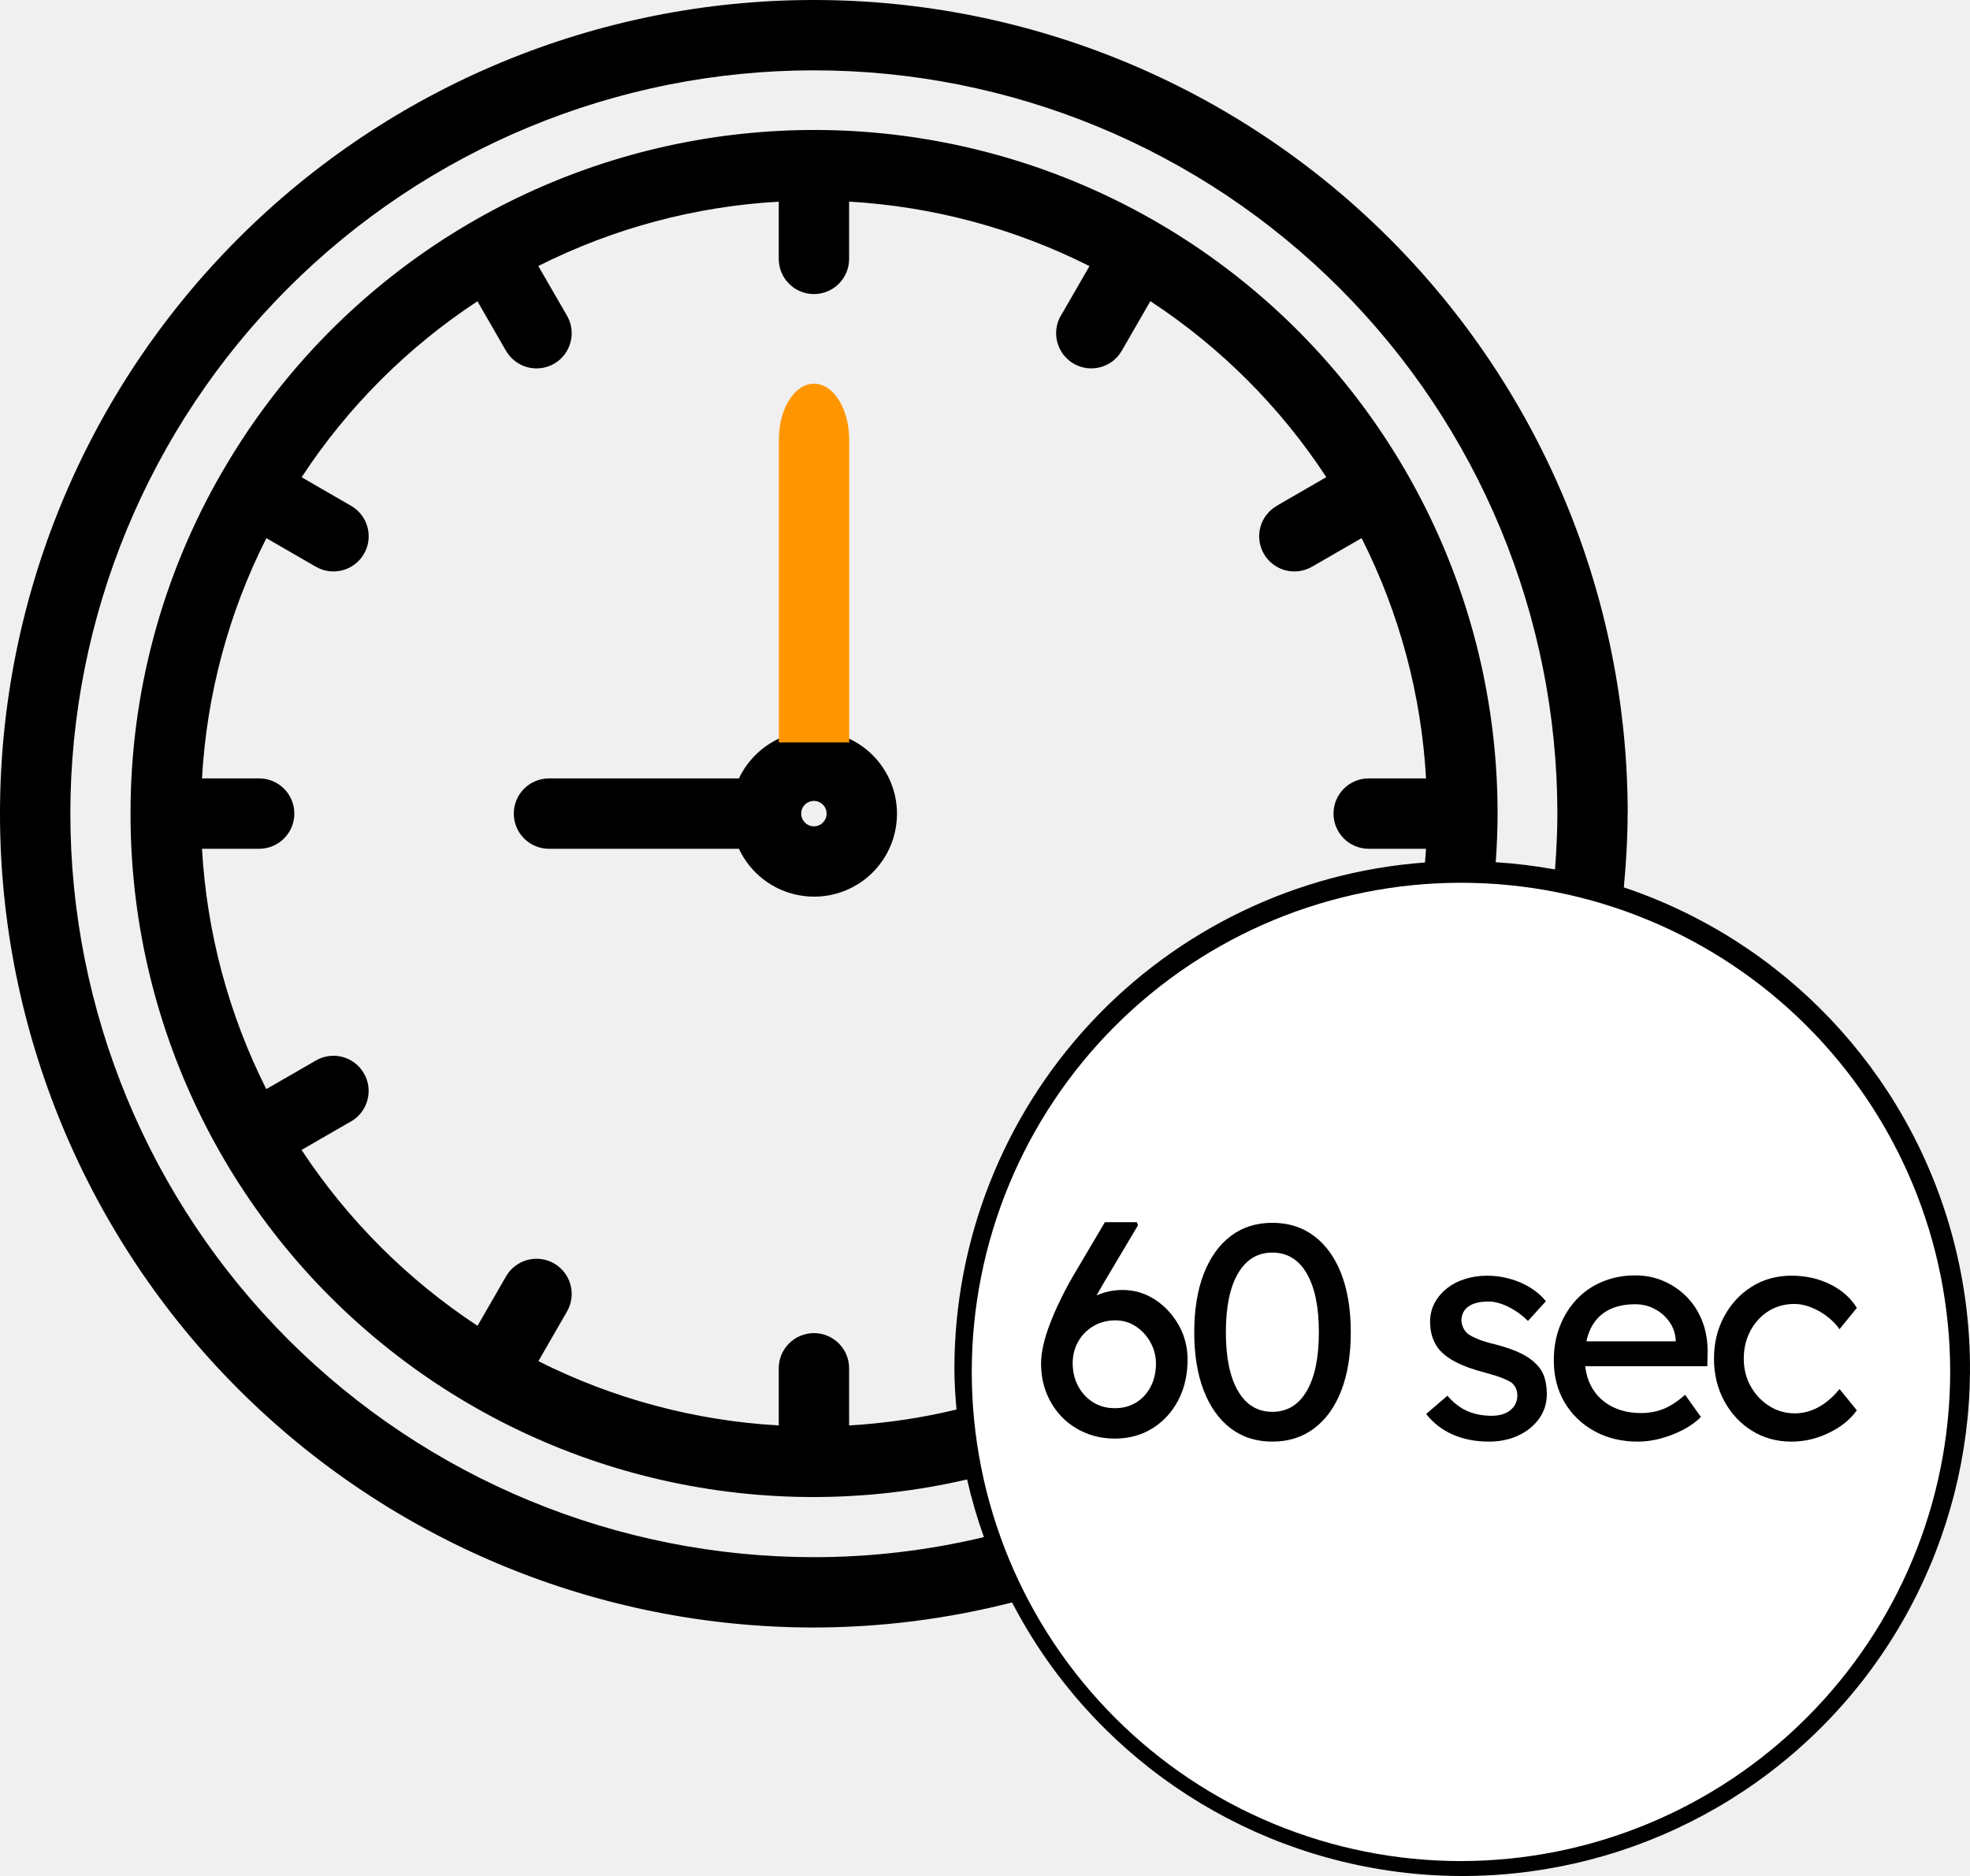
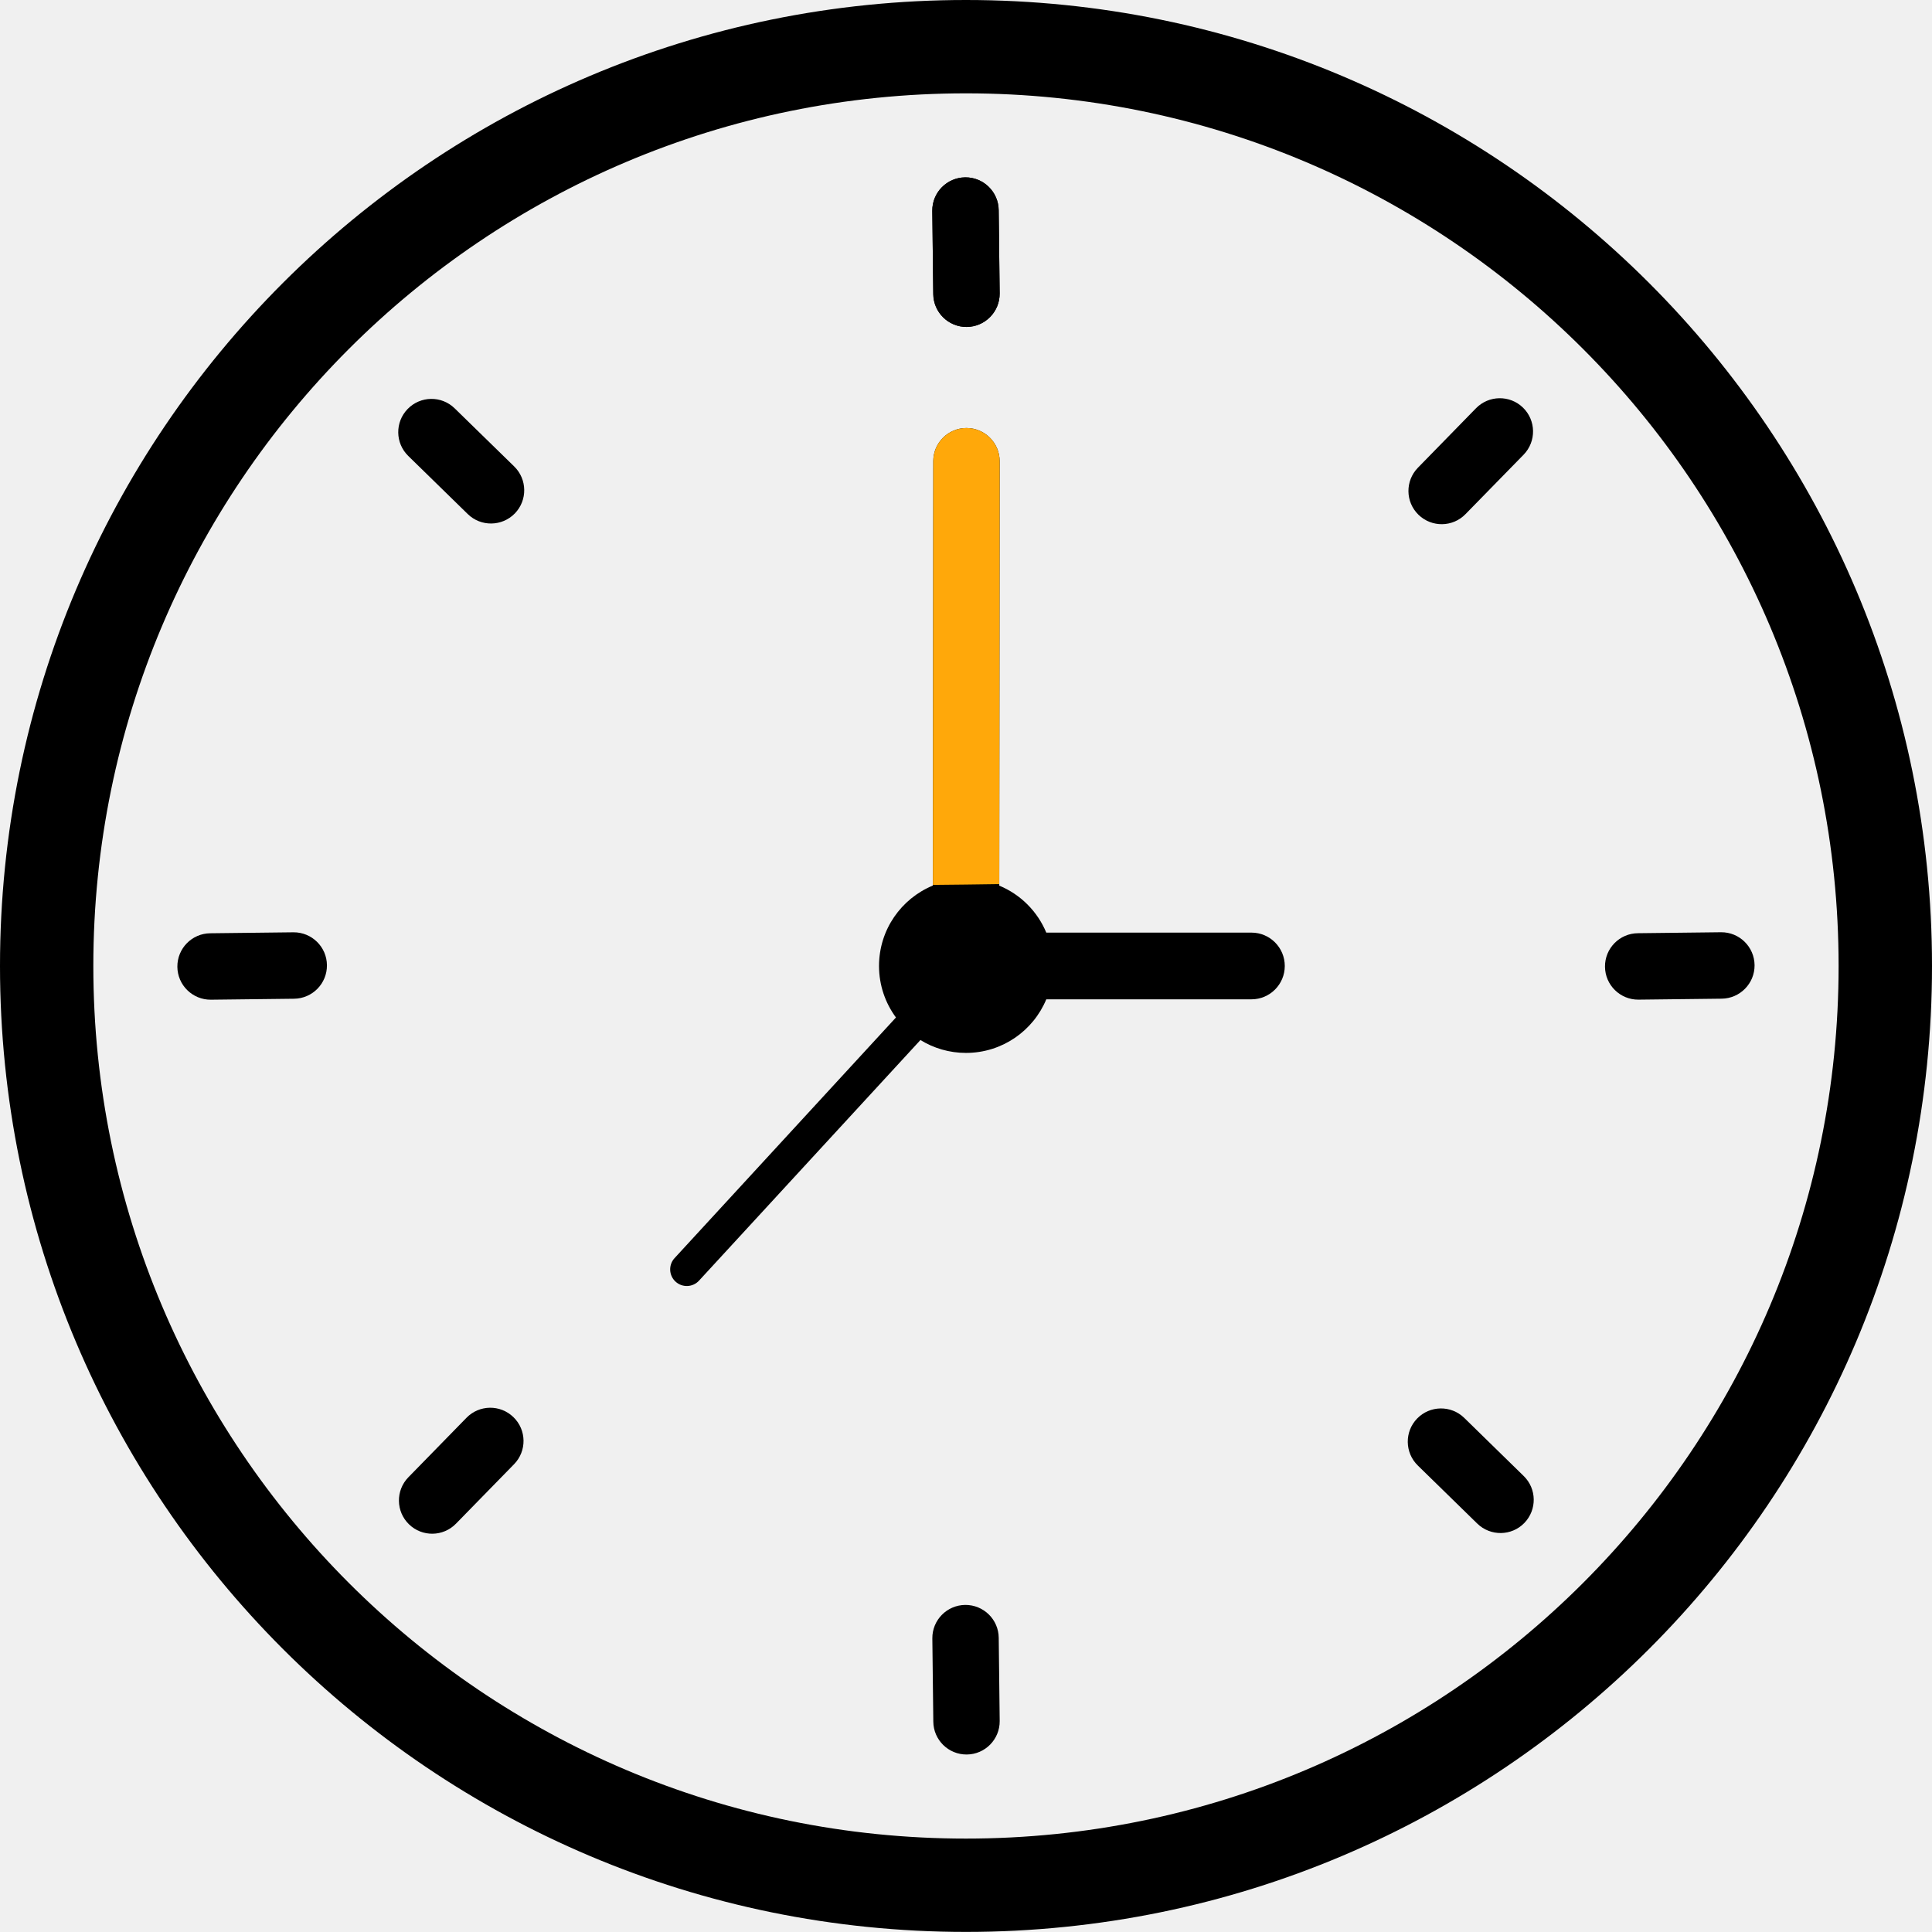
- <svg xmlns="http://www.w3.org/2000/svg" viewBox="0 0 1050.002 1000.021">
+ <svg xmlns="http://www.w3.org/2000/svg" viewBox="0 0 1200 1199.94">
  <defs>
    <style>
      .cls-1 {
-         fill: #fff;
-       }
- 
-       .cls-2 {
-         fill: #ff9600;
+         fill: #ffa80a;
      }
    </style>
  </defs>
  <g id="Layer_1" data-name="Layer 1">
-     <path d="M865.498,473.018c1.219-13.031,2.016-26.203,2.016-39.375l.047.047c-.047-115.08-45.75-225.37-127.13-306.71C659.055,45.652,548.71-.05,433.69,0,318.66,0,208.32,45.75,126.98,127.13,45.652,208.458-.05,318.81,0,433.87c.047,115.03,45.75,225.37,127.13,306.71,81.379,81.336,191.72,126.98,306.74,126.98,35.578-.047,71.062-4.547,105.56-13.359,41.438,79.781,119.81,133.78,209.16,144.05,89.391,10.266,177.98-24.562,236.44-92.859,58.453-68.344,79.172-161.29,55.172-247.97-23.953-86.672-89.438-155.76-174.71-184.4l.006-.004ZM433.868,830.068c-105.09,0-205.92-41.719-280.26-116.02-74.297-74.297-116.06-175.08-116.11-280.18-.047-105.09,41.719-205.92,116.02-280.26,74.297-74.297,175.08-116.11,280.18-116.11,105.09-.047,205.92,41.672,280.22,116.02,74.344,74.297,116.11,175.08,116.16,280.18,0,9.938-.516,19.922-1.266,29.812v-.047c-10.453-1.875-21-3.188-31.594-3.844.609-8.531.984-17.203.984-25.969v.047c.047-107.67-47.578-209.86-130.03-279.1-82.453-69.234-191.29-98.484-297.37-79.781-106.03,18.656-198.37,83.297-252.24,176.53l-.188.234c-.047.094-.047.234-.094.328l-.047-.047c-31.922,55.219-48.75,117.94-48.656,181.74v.234c-.094,110.95,50.438,215.9,137.26,285,86.859,69.141,200.48,94.828,308.63,69.797,2.344,10.406,5.344,20.672,8.953,30.75-29.672,7.078-60.047,10.688-90.516,10.688l-.038-.003ZM508.68,729.428c0,7.406.516,14.719,1.125,21.984v-.047c-18.797,4.547-37.969,7.359-57.234,8.484v-30.469c0-10.359-8.391-18.75-18.75-18.75s-18.75,8.391-18.75,18.75v30.469c-44.625-2.531-88.219-14.203-128.11-34.266l15.234-26.438c2.484-4.312,3.188-9.422,1.875-14.25-1.266-4.781-4.406-8.906-8.719-11.391s-9.422-3.141-14.25-1.875c-4.781,1.312-8.906,4.453-11.391,8.766l-15.188,26.344c-37.312-24.562-69.188-56.438-93.797-93.75l26.391-15.234v.047c8.953-5.203,12.047-16.688,6.844-25.641-5.156-8.953-16.594-12.047-25.594-6.844l-26.438,15.234c-20.062-39.891-31.734-83.484-34.266-128.11h30.469c10.359,0,18.75-8.391,18.75-18.75s-8.391-18.75-18.75-18.75h-30.469c2.484-44.578,14.156-88.219,34.312-128.06l26.391,15.234c9,5.156,20.438,2.109,25.641-6.891,5.156-8.953,2.109-20.438-6.891-25.594l-26.344-15.234c24.469-37.359,56.391-69.281,93.703-93.797l15.234,26.438v-.047c2.484,4.312,6.609,7.453,11.391,8.766,4.828,1.266,9.938.609,14.25-1.875s7.453-6.609,8.719-11.391c1.312-4.828.609-9.938-1.875-14.25l-15.281-26.438c39.938-20.109,83.531-31.781,128.16-34.312v30.516c0,10.359,8.391,18.75,18.75,18.75s18.75-8.391,18.75-18.75v-30.516c44.578,2.531,88.219,14.25,128.11,34.359l-15.234,26.438-.047-.047c-5.156,9-2.062,20.438,6.891,25.641,8.953,5.156,20.438,2.062,25.594-6.891l15.234-26.438h.047c37.359,24.516,69.281,56.438,93.75,93.797l-26.438,15.281h.047c-4.312,2.484-7.453,6.562-8.766,11.391-1.266,4.781-.609,9.891,1.875,14.203,5.203,9,16.641,12.047,25.641,6.891l26.484-15.281h-.047c20.156,39.891,31.875,83.484,34.359,128.11h-30.562c-10.359,0-18.75,8.391-18.75,18.75s8.391,18.75,18.75,18.75h30.562c-.141,2.438-.375,4.875-.562,7.266v.047c-68.109,5.016-131.81,35.625-178.31,85.594-46.5,50.016-72.422,115.73-72.516,184.03l-.004.047ZM415.08,393.758c-9.328,4.406-16.828,11.859-21.234,21.188h-101.25c-10.359,0-18.75,8.391-18.75,18.75s8.391,18.75,18.75,18.75h101.25c6.094,13.078,18.188,22.359,32.391,24.844,14.203,2.531,28.734-2.062,38.906-12.234,10.219-10.219,14.766-24.75,12.281-38.953-2.531-14.203-11.766-26.25-24.844-32.344h0M433.83,440.492c-2.766,0-5.203-1.688-6.281-4.219-1.031-2.531-.469-5.438,1.453-7.359,1.969-1.922,4.875-2.531,7.406-1.453,2.531,1.031,4.172,3.516,4.172,6.234,0,3.75-3.047,6.797-6.75,6.797h0Z" />
-   </g>
-   <g id="Layer_4" data-name="Layer 4">
-     <path class="cls-1" d="M778.693,992.064c-69.144,0-135.52-27.469-184.369-76.379-48.909-48.909-76.379-115.222-76.379-184.369s27.469-135.464,76.379-184.369c48.909-48.901,115.222-76.379,184.369-76.379s135.464,27.469,184.369,76.379c48.909,48.909,76.379,115.222,76.379,184.369-.052,69.144-27.574,135.408-76.484,184.313-48.858,48.858-115.121,76.379-184.257,76.432l-.007.003Z" />
-   </g>
-   <g id="Layer_3" data-name="Layer 3">
-     <g>
-       <path d="M594.252,766.849c-5.617,0-10.829-.997-15.634-2.997-4.807-1.997-8.966-4.778-12.474-8.343-3.511-3.563-6.265-7.776-8.262-12.636-2-4.86-2.997-10.206-2.997-16.038,0-2.916.404-6.182,1.215-9.801.81-3.617,2.05-7.587,3.726-11.907,1.674-4.318,3.698-8.882,6.075-13.689,2.374-4.804,5.129-9.801,8.262-14.984l14.742-24.948h17.01l.648,1.62-17.82,29.97c-3.239,5.508-6.13,10.748-8.667,15.714-2.538,4.969-4.672,9.64-6.398,14.014-1.729,4.374-3.025,8.343-3.889,11.906l-3.888-16.686c2.051-3.347,4.266-6.29,6.643-8.829,2.374-2.536,4.94-4.67,7.694-6.399,2.754-1.726,5.643-3.021,8.667-3.888,3.022-.863,6.156-1.296,9.396-1.296,6.262,0,12.013,1.701,17.253,5.103,5.237,3.402,9.449,7.913,12.636,13.527,3.185,5.617,4.779,11.773,4.779,18.468,0,8.101-1.648,15.31-4.941,21.627-3.296,6.318-7.856,11.315-13.688,14.985-5.832,3.673-12.53,5.508-20.088,5.508ZM594.252,750.649c4.212,0,7.963-.997,11.259-2.996,3.293-1.998,5.885-4.805,7.775-8.425,1.889-3.617,2.835-7.748,2.835-12.393,0-3.994-.972-7.748-2.916-11.259-1.943-3.509-4.535-6.344-7.775-8.505-3.24-2.159-6.859-3.24-10.854-3.24-4.43,0-8.37,1.027-11.825,3.078-3.458,2.053-6.156,4.807-8.101,8.262-1.944,3.458-2.916,7.29-2.916,11.502,0,4.536.972,8.614,2.916,12.231,1.944,3.619,4.589,6.479,7.938,8.586,3.346,2.105,7.234,3.158,11.664,3.158Z" />
-       <path d="M678.166,768.469c-8.642,0-16.065-2.374-22.274-7.128-6.212-4.751-10.991-11.474-14.337-20.169-3.35-8.692-5.022-19.035-5.022-31.023s1.673-22.328,5.022-31.022c3.346-8.692,8.125-15.415,14.337-20.169,6.209-4.751,13.633-7.128,22.274-7.128s16.092,2.377,22.356,7.128c6.262,4.754,11.069,11.477,14.418,20.169,3.347,8.694,5.021,19.035,5.021,31.022s-1.675,22.331-5.021,31.023c-3.349,8.695-8.156,15.418-14.418,20.169-6.265,4.754-13.717,7.128-22.356,7.128ZM678.166,752.593c7.883,0,13.985-3.698,18.307-11.097,4.318-7.396,6.479-17.846,6.479-31.348s-2.161-23.947-6.479-31.347c-4.321-7.396-10.424-11.097-18.307-11.097s-13.987,3.7-18.306,11.097c-4.321,7.399-6.48,17.848-6.48,31.347s2.159,23.951,6.48,31.348c4.318,7.398,10.421,11.097,18.306,11.097Z" />
-       <path d="M793.671,768.469c-7.128,0-13.555-1.243-19.278-3.726-5.726-2.483-10.477-6.156-14.256-11.017l11.34-9.72c3.24,3.781,6.776,6.508,10.611,8.181,3.832,1.676,8.181,2.512,13.041,2.512,1.944,0,3.751-.243,5.427-.729,1.674-.486,3.132-1.215,4.374-2.187,1.24-.973,2.188-2.132,2.835-3.483.648-1.349.973-2.835.973-4.455,0-2.807-1.028-5.075-3.078-6.804-1.081-.755-2.782-1.593-5.104-2.511-2.323-.917-5.32-1.863-8.99-2.835-6.266-1.62-11.396-3.456-15.391-5.509-3.997-2.05-7.074-4.374-9.233-6.966-1.62-2.05-2.811-4.293-3.564-6.723-.757-2.43-1.134-5.104-1.134-8.02,0-3.563.782-6.829,2.349-9.801,1.564-2.969,3.727-5.561,6.48-7.775,2.754-2.213,5.994-3.914,9.72-5.104,3.726-1.188,7.695-1.782,11.907-1.782,3.994,0,7.963.542,11.907,1.62,3.94,1.081,7.586,2.647,10.935,4.698,3.347,2.053,6.156,4.482,8.424,7.29l-9.558,10.53c-2.053-2.051-4.293-3.86-6.724-5.428-2.43-1.564-4.888-2.779-7.371-3.645-2.485-.863-4.753-1.296-6.804-1.296-2.268,0-4.32.218-6.156.647-1.837.434-3.376,1.081-4.616,1.944-1.243.865-2.188,1.944-2.835,3.24-.648,1.296-.973,2.754-.973,4.374.106,1.404.458,2.729,1.054,3.969.592,1.243,1.43,2.296,2.511,3.159,1.187.865,2.969,1.782,5.346,2.754,2.374.972,5.399,1.891,9.072,2.754,5.399,1.405,9.854,2.943,13.365,4.617,3.508,1.676,6.29,3.592,8.343,5.751,2.159,2.053,3.67,4.43,4.536,7.128.863,2.701,1.296,5.726,1.296,9.072,0,4.859-1.377,9.208-4.131,13.041-2.754,3.834-6.455,6.831-11.098,8.99-4.645,2.159-9.828,3.24-15.552,3.24Z" />
-       <path d="M873.049,768.469c-8.748,0-16.498-1.863-23.247-5.589-6.751-3.726-12.043-8.829-15.876-15.309-3.835-6.48-5.751-13.933-5.751-22.356,0-6.695,1.078-12.798,3.24-18.306,2.159-5.509,5.156-10.287,8.991-14.337,3.832-4.051,8.424-7.182,13.77-9.396,5.347-2.212,11.15-3.321,17.415-3.321,5.508,0,10.637,1.054,15.391,3.159,4.751,2.106,8.882,4.997,12.393,8.667,3.509,3.673,6.209,8.02,8.1,13.041,1.889,5.022,2.779,10.505,2.674,16.443l-.162,7.128h-69.498l-3.727-13.284h58.807l-2.431,2.754v-3.888c-.323-3.564-1.514-6.748-3.563-9.559-2.053-2.807-4.645-5.021-7.776-6.642-3.134-1.62-6.535-2.43-10.206-2.43-5.832,0-10.747,1.108-14.742,3.32-3.996,2.215-7.021,5.455-9.071,9.721-2.053,4.268-3.078,9.532-3.078,15.795,0,5.94,1.24,11.097,3.726,15.471,2.483,4.374,5.994,7.751,10.53,10.125,4.536,2.377,9.773,3.564,15.714,3.564,4.212,0,8.125-.701,11.745-2.106,3.617-1.402,7.533-3.941,11.745-7.614l8.424,11.826c-2.592,2.592-5.751,4.86-9.477,6.804-3.727,1.944-7.67,3.483-11.826,4.617-4.159,1.135-8.237,1.701-12.231,1.701Z" />
-       <path d="M954.86,768.469c-7.885,0-14.932-1.944-21.142-5.832-6.211-3.888-11.125-9.178-14.741-15.876-3.62-6.695-5.428-14.2-5.428-22.518s1.808-15.82,5.428-22.519c3.616-6.695,8.53-11.987,14.741-15.876,6.21-3.888,13.257-5.832,21.142-5.832,7.558,0,14.443,1.539,20.654,4.617,6.21,3.078,10.936,7.265,14.176,12.555l-9.234,11.341c-1.729-2.483-3.943-4.752-6.642-6.805-2.701-2.05-5.564-3.67-8.586-4.859-3.025-1.188-5.941-1.782-8.748-1.782-5.185,0-9.802,1.271-13.852,3.807-4.05,2.539-7.265,6.022-9.639,10.449-2.377,4.43-3.564,9.396-3.564,14.904s1.24,10.448,3.727,14.822c2.482,4.374,5.776,7.857,9.882,10.449,4.104,2.592,8.639,3.889,13.607,3.889,2.916,0,5.752-.486,8.506-1.458,2.754-.973,5.427-2.431,8.019-4.374,2.592-1.944,5.022-4.318,7.29-7.128l9.234,11.34c-3.458,4.859-8.399,8.856-14.823,11.987-6.427,3.132-13.097,4.698-20.007,4.698Z" />
-     </g>
+     <path d="M599.97,0c331.36,0,600.03,268.61,600.03,599.97s-268.64,599.97-600.03,599.97S0,931.33,0,599.97,268.61,0,599.97,0ZM599.97,57.977C300.64,57.977,57.97,300.617,57.97,599.977s242.67,542,542,542,542.02-242.64,542.02-542S899.32,57.977,599.97,57.977h0Z" />
+     <path d="M579.07,130.934c-.109-11.371,9.07-20.688,20.465-20.77,11.371-.109,20.688,9.07,20.77,20.438l.602,51.672c.082,11.398-9.07,20.688-20.465,20.797-11.398.082-20.688-9.098-20.77-20.465l-.602-51.672Z" />
+     <path d="M253.6,283.214c-8.164-7.945-8.355-21.016-.383-29.207,7.945-8.164,21.016-8.355,29.18-.383l36.961,36.082c8.164,7.945,8.355,21.043.41,29.207-7.973,8.164-21.043,8.355-29.207.41l-36.961-36.109Z" />
+     <path d="M130.96,620.934c-11.398.082-20.715-9.098-20.797-20.465-.082-11.398,9.07-20.715,20.465-20.797l51.645-.602c11.398-.082,20.715,9.07,20.797,20.465.082,11.398-9.07,20.688-20.465,20.797l-51.645.602Z" />
+     <path d="M283.22,946.374c-7.945,8.164-21.016,8.356-29.18.41-8.191-7.945-8.355-21.043-.41-29.207l36.109-36.961c7.945-8.164,21.016-8.356,29.18-.383,8.191,7.945,8.355,21.016.41,29.18l-36.109,36.961Z" />
+     <path d="M620.93,1068.984c.082,11.371-9.07,20.688-20.465,20.77-11.398.082-20.688-9.07-20.77-20.465l-.602-51.645c-.109-11.398,9.07-20.688,20.438-20.797,11.398-.082,20.715,9.07,20.797,20.465l.602,51.672Z" />
+     <path d="M946.37,916.754c8.191,7.945,8.356,21.016.41,29.207-7.945,8.164-21.016,8.328-29.207.383l-36.934-36.082c-8.164-7.973-8.356-21.043-.41-29.207,7.945-8.164,21.016-8.356,29.207-.41l36.934,36.109Z" />
+     <path d="M1069,579.034c11.398-.082,20.688,9.07,20.797,20.465.082,11.398-9.098,20.688-20.465,20.797l-51.672.602c-11.371.082-20.688-9.098-20.77-20.465-.109-11.398,9.07-20.715,20.465-20.797l51.645-.602Z" />
+     <path d="M916.75,253.594c7.945-8.164,21.043-8.355,29.207-.41,8.164,7.945,8.356,21.016.41,29.207l-36.109,36.934c-7.945,8.191-21.016,8.355-29.207.41-8.164-7.945-8.356-21.016-.383-29.207l36.082-36.934Z" />
+     <path d="M579.07,130.934c-.109-11.371,9.07-20.688,20.465-20.77,11.371-.109,20.688,9.07,20.77,20.438l.602,51.672c.082,11.398-9.07,20.688-20.465,20.797-11.398.082-20.688-9.098-20.77-20.465l-.602-51.672Z" />
  </g>
  <g id="Layer_2" data-name="Layer 2">
-     <path class="cls-2" d="M452.617,395.785v-161.376c0-16.511-8.391-29.884-18.75-29.884s-18.75,13.373-18.75,29.884v161.376" />
+     <path d="M434.191,795.413c-3.863,4.219-10.41,4.492-14.602.629s-4.465-10.41-.602-14.602l137.51-149.46c-6.602-8.961-10.52-20.027-10.52-32,0-22.551,13.836-41.863,33.453-49.949l.246-263.569-.006-.007c0-11.371,9.234-20.605,20.605-20.605s20.633,9.234,20.633,20.605l-.246,263.629c13.207,5.453,23.727,16,29.207,29.18h127.443c11.426,0,20.688,9.289,20.688,20.715s-9.262,20.715-20.688,20.715h-127.443c-8.109,19.535-27.398,33.289-49.895,33.289-10.355,0-20.055-2.934-28.273-8" />
+     <path class="cls-1" d="M579.431,549.627c13.745-.074,27.488-.332,41.232-.499l.245-262.672c0-11.371-9.235-20.605-20.633-20.605s-20.605,9.234-20.605,20.605l.006.007-.246,263.165Z" />
  </g>
</svg>
